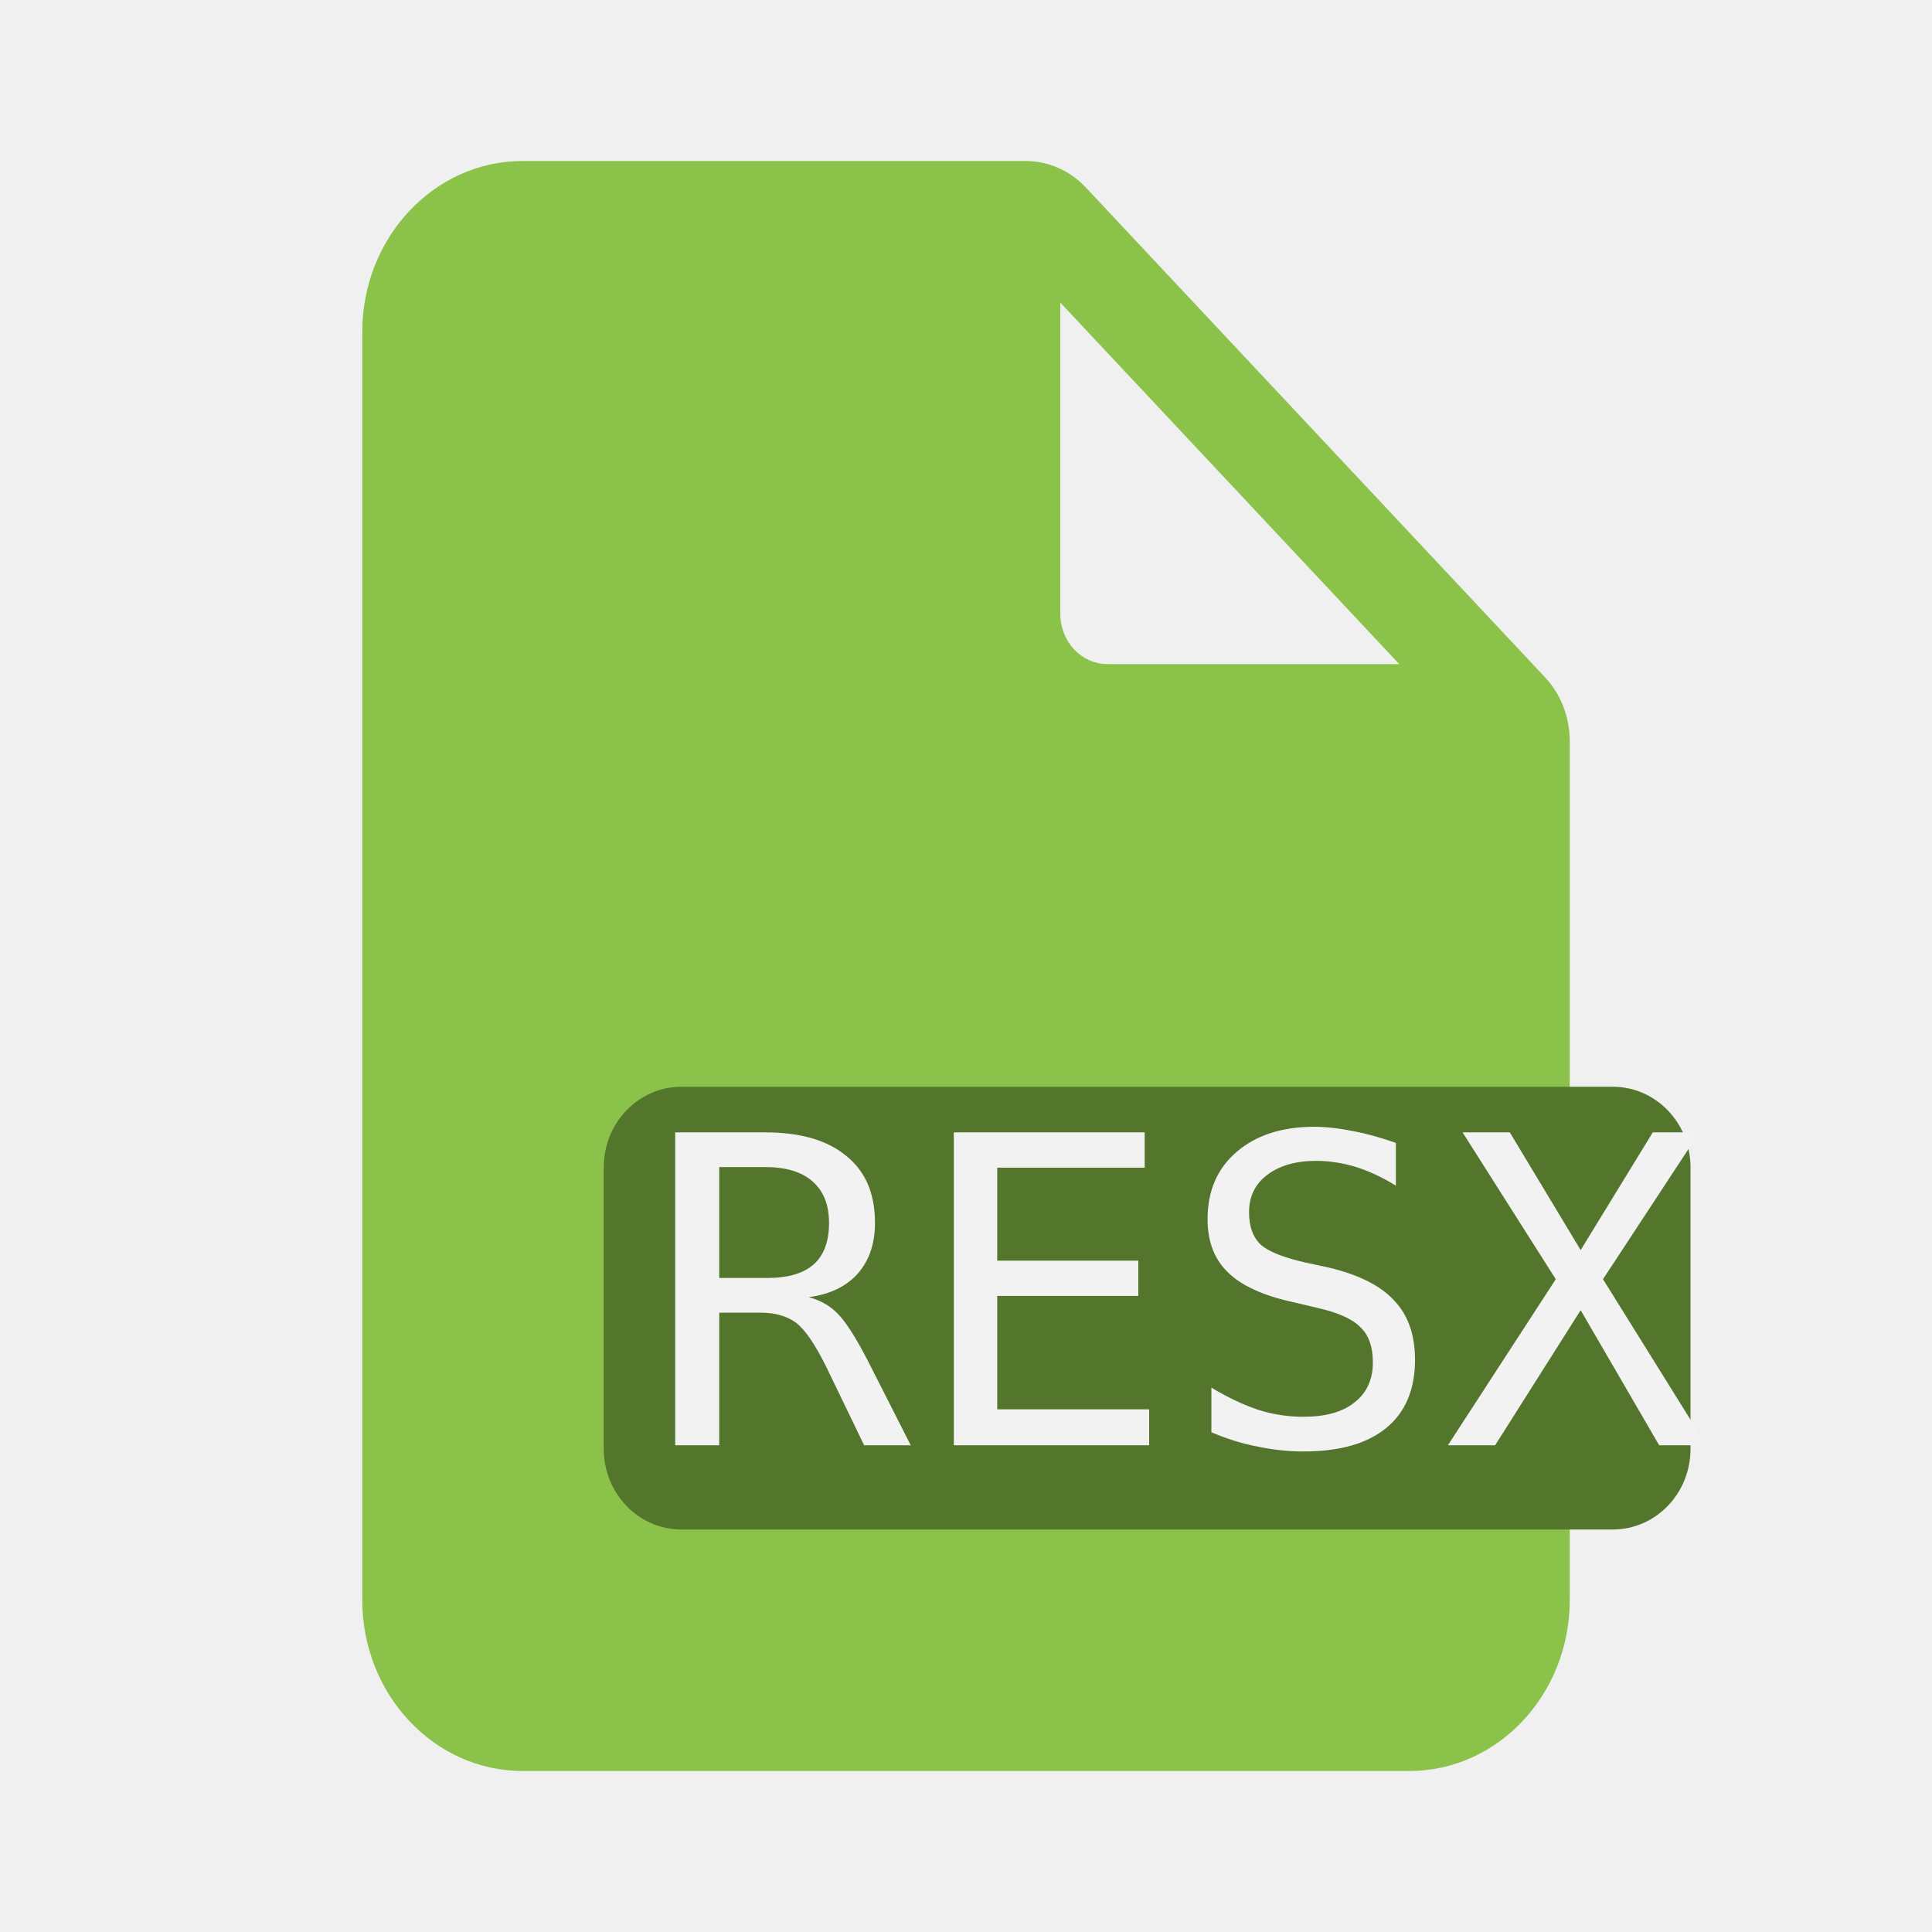
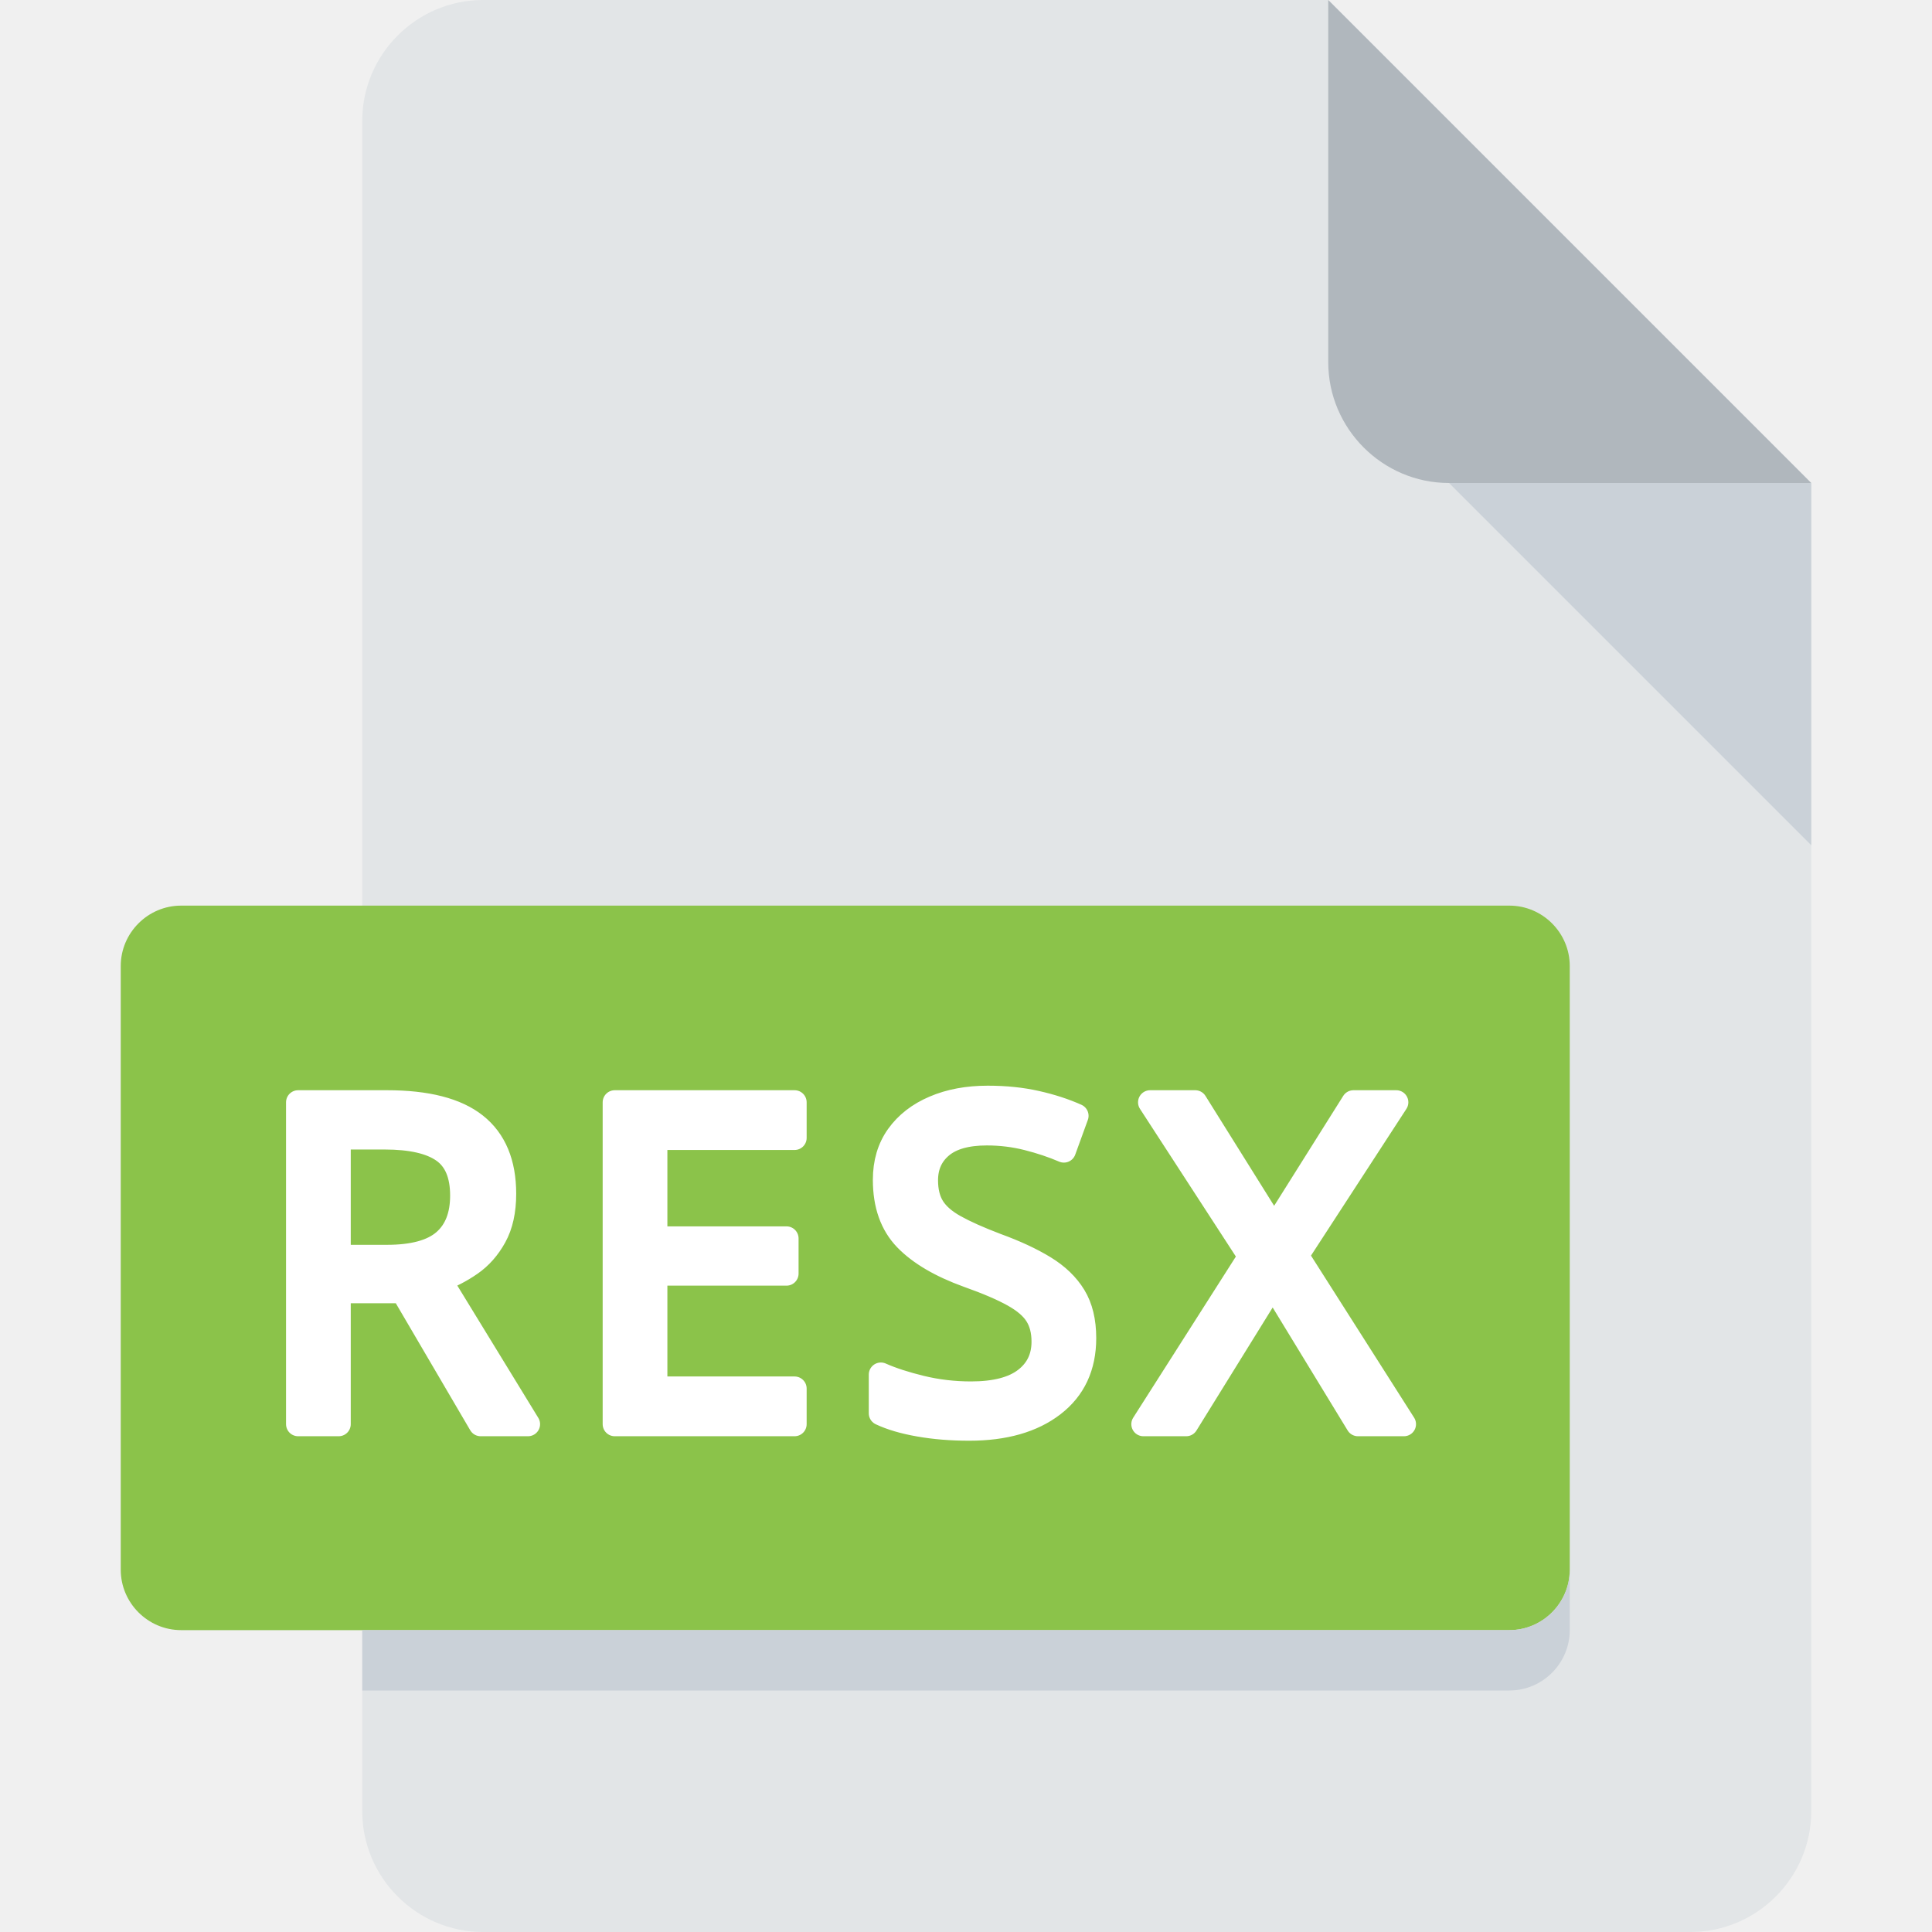
- <svg xmlns="http://www.w3.org/2000/svg" width="48" height="48" viewBox="0 0 48 48" fill="none" version="1.1" id="svg1">
-   <defs id="defs1" />
-   <path d="M 12.984,4 C 10.784,4 9,5.903 9,8.25 v 31.5 C 9,42.097 10.784,44 12.984,44 h 22.031 C 37.216,44 39,42.097 39,39.75 V 18.414 c 0,-0.597 -0.222,-1.169 -0.618,-1.591 L 26.978,4.659 C 26.583,4.237 26.046,4 25.487,4 Z m 21.78,12.5 h -7.249 c -0.647,0 -1.172,-0.56 -1.172,-1.25 V 7.518 Z" fill="#212121" id="path1" style="fill:#8bc34a;fill-opacity:1;stroke-width:0.968" />
-   <rect style="fill:#54762c;fill-opacity:1;stroke:none;stroke-width:1.296;stroke-opacity:0.443" id="rect1" width="27" height="11" x="15" y="27" rx="1.929" ry="2" />
-   <text xml:space="preserve" style="font-style:normal;font-variant:normal;font-weight:normal;font-stretch:normal;font-size:10.835px;font-family:Consolas;-inkscape-font-specification:Consolas;fill:#f2f2f2;fill-opacity:1;stroke:none;stroke-width:0.903;stroke-opacity:0.443" x="15.779" y="36.444" id="text1" transform="scale(1.014983,0.9852378)">
-     <tspan id="tspan1" x="15.779" y="36.444" style="fill:#f2f2f2;stroke-width:0.903">RESX</tspan>
+ <svg xmlns="http://www.w3.org/2000/svg" xmlns:xlink="http://www.w3.org/1999/xlink" height="800px" width="800px" version="1.1" id="Layer_1" viewBox="0 0 512 512" xml:space="preserve">
+   <defs id="defs7">
+     <linearGradient id="linearGradient8">
+       <stop style="stop-color:#ffffff;stop-opacity:1;" offset="0" id="stop8" />
+       <stop style="stop-color:#000000;stop-opacity:0;" offset="1" id="stop9" />
+     </linearGradient>
+     <linearGradient xlink:href="#linearGradient8" id="linearGradient9" x1="82.671" y1="336" x2="365.329" y2="336" gradientUnits="userSpaceOnUse" />
+   </defs>
+   <path style="fill:#E2E5E7;" d="M128,0c-17.6,0-32,14.4-32,32v448c0,17.6,14.4,32,32,32h320c17.6,0,32-14.4,32-32V128L352,0H128z" id="path1" />
+   <path style="fill:#B0B7BD;" d="M384,128h96L352,0v96C352,113.6,366.4,128,384,128z" id="path2" />
+   <polygon style="fill:#CAD1D8;" points="480,224 384,128 480,128 " id="polygon2" />
+   <path style="fill:#8bc34a;fill-opacity:1" d="M416,416c0,8.8-7.2,16-16,16H48c-8.8,0-16-7.2-16-16V256c0-8.8,7.2-16,16-16h352c8.8,0,16,7.2,16,16  V416z" id="path3" />
+   <path style="fill:#CAD1D8;" d="M400,432H96v16h304c8.8,0,16-7.2,16-16v-16C416,424.8,408.8,432,400,432z" id="path7" />
+   <text xml:space="preserve" style="font-style:normal;font-variant:normal;font-weight:normal;font-stretch:normal;font-size:119.467px;font-family:'Cascadia Code';-inkscape-font-specification:'Cascadia Code';letter-spacing:9.6px;fill:#ffffff;fill-opacity:1;stroke:#ffffff;stroke-width:6.4;stroke-linecap:round;stroke-linejoin:round;stroke-dasharray:none;stroke-opacity:1" x="67.412" y="377.417" id="text7">
+     <tspan id="tspan7" style="font-style:normal;font-variant:normal;font-weight:normal;font-stretch:normal;font-size:119.467px;font-family:'Cascadia Code';-inkscape-font-specification:'Cascadia Code';letter-spacing:9.6px;fill:#ffffff;stroke:#ffffff;stroke-width:6.4;stroke-linecap:round;stroke-linejoin:round;stroke-dasharray:none;stroke-opacity:1" x="67.412" y="377.417">RESX</tspan>
  </text>
</svg>
